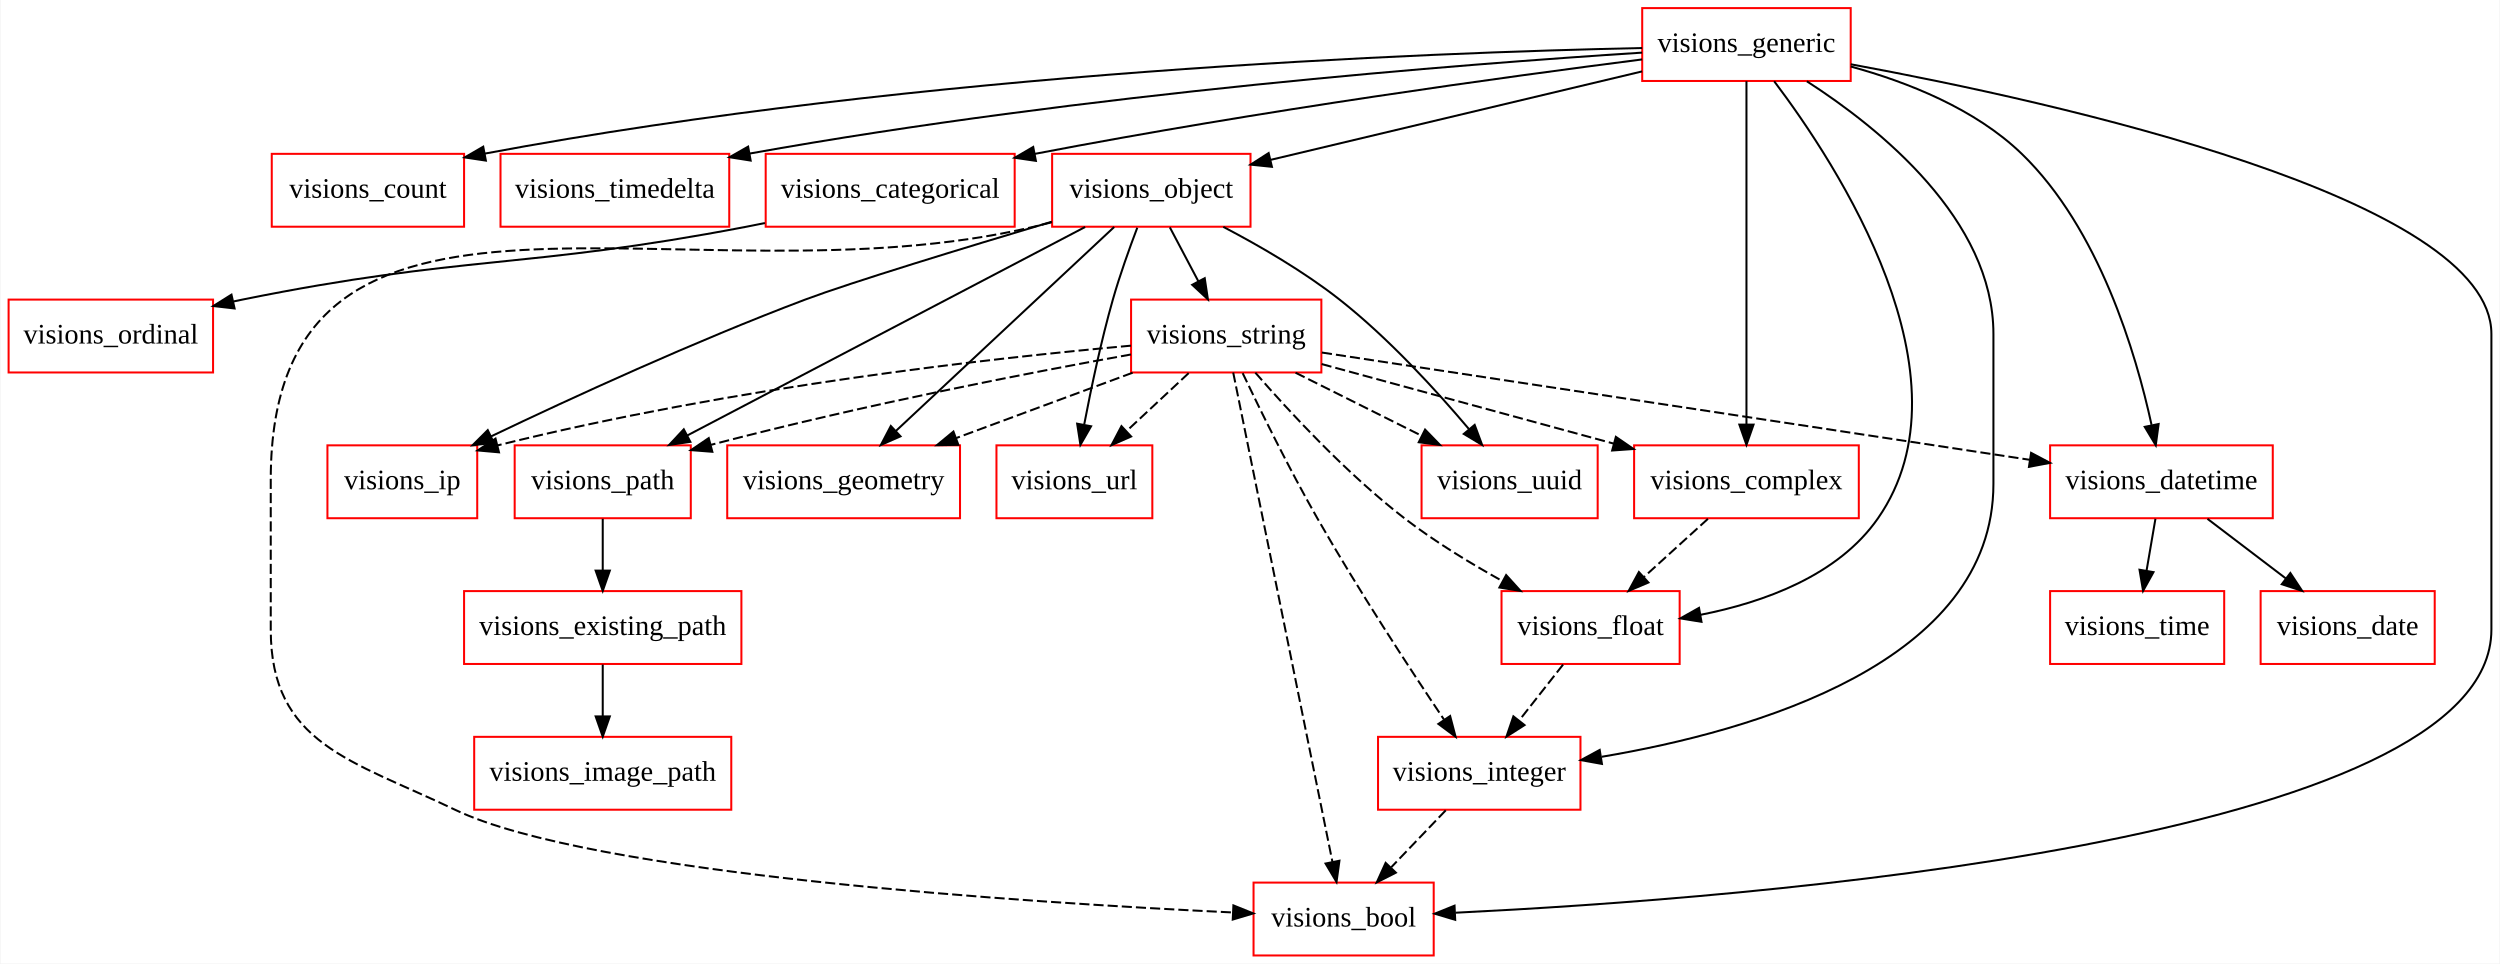
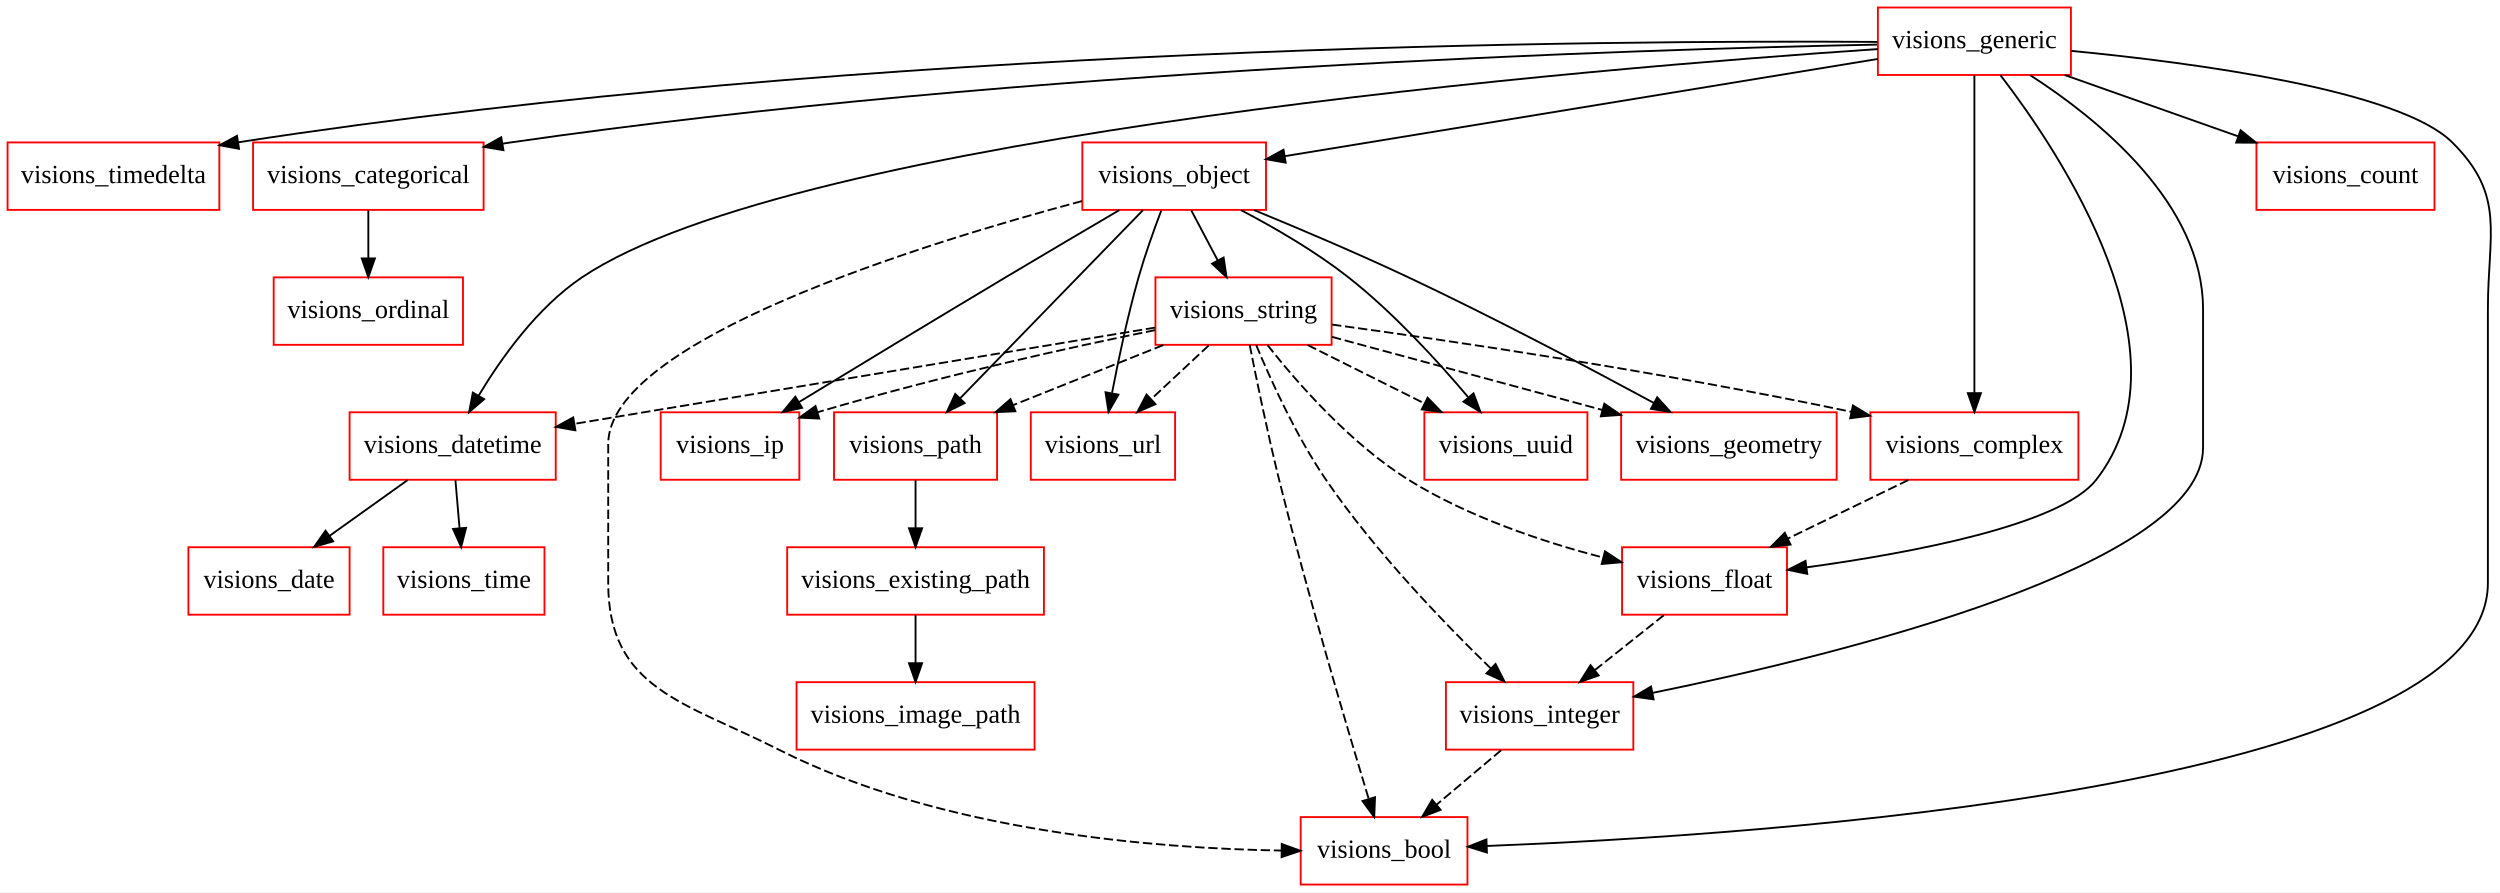
- <svg xmlns="http://www.w3.org/2000/svg" width="1235pt" height="476pt" viewBox="0.00 0.00 1234.50 476.00">
+ <svg xmlns="http://www.w3.org/2000/svg" width="1334pt" height="476pt" viewBox="0.00 0.00 1333.92 476.00">
  <g id="graph0" class="graph" transform="scale(1 1) rotate(0) translate(4 472)">
-     <polygon fill="white" stroke="none" points="-4,4 -4,-472 1230.5,-472 1230.5,4 -4,4" />
+     <polygon fill="white" stroke="none" points="-4,4 -4,-472 1329.92,-472 1329.92,4 -4,4" />
    <g id="node1" class="node">
-       <polygon fill="none" stroke="red" points="225,-396 130,-396 130,-360 225,-360 225,-396" />
-       <text text-anchor="middle" x="177.5" y="-374.3" font-family="Times New Roman,serif" font-size="14.00">visions_count</text>
+       <polygon fill="none" stroke="red" points="843,-252 756,-252 756,-216 843,-216 843,-252" />
+       <text text-anchor="middle" x="799.5" y="-230.3" font-family="Times New Roman,serif" font-size="14.00">visions_uuid</text>
    </g>
    <g id="node2" class="node">
-       <polygon fill="none" stroke="red" points="785,-252 698,-252 698,-216 785,-216 785,-252" />
-       <text text-anchor="middle" x="741.5" y="-230.3" font-family="Times New Roman,serif" font-size="14.00">visions_uuid</text>
+       <polygon fill="none" stroke="red" points="976,-252 861,-252 861,-216 976,-216 976,-252" />
+       <text text-anchor="middle" x="918.5" y="-230.3" font-family="Times New Roman,serif" font-size="14.00">visions_geometry</text>
    </g>
    <g id="node3" class="node">
-       <polygon fill="none" stroke="red" points="337,-252 250,-252 250,-216 337,-216 337,-252" />
-       <text text-anchor="middle" x="293.5" y="-230.3" font-family="Times New Roman,serif" font-size="14.00">visions_path</text>
+       <polygon fill="none" stroke="red" points="1101,-468 998,-468 998,-432 1101,-432 1101,-468" />
+       <text text-anchor="middle" x="1049.5" y="-446.3" font-family="Times New Roman,serif" font-size="14.00">visions_generic</text>
+     </g>
+     <g id="node4" class="node">
+       <polygon fill="none" stroke="red" points="113,-396 0,-396 0,-360 113,-360 113,-396" />
+       <text text-anchor="middle" x="56.5" y="-374.3" font-family="Times New Roman,serif" font-size="14.00">visions_timedelta</text>
+     </g>
+     <g id="edge1" class="edge">
+       <path fill="none" stroke="black" d="M997.812,-449.631C857.891,-450.577 460.132,-448.214 123.035,-396.063" />
+       <polygon fill="black" stroke="black" points="123.501,-392.593 113.08,-394.505 122.419,-399.509 123.501,-392.593" />
+     </g>
+     <g id="node5" class="node">
+       <polygon fill="none" stroke="red" points="292.5,-252 182.5,-252 182.5,-216 292.5,-216 292.5,-252" />
+       <text text-anchor="middle" x="237.5" y="-230.3" font-family="Times New Roman,serif" font-size="14.00">visions_datetime</text>
+     </g>
+     <g id="edge2" class="edge">
+       <path fill="none" stroke="black" d="M997.994,-445.817C848.967,-435.771 420.698,-400.748 306.5,-324 282.578,-307.923 263.326,-280.848 251.298,-260.773" />
+       <polygon fill="black" stroke="black" points="254.324,-259.014 246.289,-252.107 248.263,-262.516 254.324,-259.014" />
+     </g>
+     <g id="node6" class="node">
+       <polygon fill="none" stroke="red" points="949.5,-180 861.5,-180 861.5,-144 949.5,-144 949.5,-180" />
+       <text text-anchor="middle" x="905.5" y="-158.3" font-family="Times New Roman,serif" font-size="14.00">visions_float</text>
+     </g>
+     <g id="edge3" class="edge">
+       <path fill="none" stroke="black" d="M1063.44,-431.826C1095.3,-390.37 1166.85,-283.284 1114.5,-216 1095.67,-191.803 1015.37,-176.872 959.971,-169.256" />
+       <polygon fill="black" stroke="black" points="960.312,-165.77 949.937,-167.918 959.387,-172.709 960.312,-165.77" />
+     </g>
+     <g id="node8" class="node">
+       <polygon fill="none" stroke="red" points="254,-396 131,-396 131,-360 254,-360 254,-396" />
+       <text text-anchor="middle" x="192.5" y="-374.3" font-family="Times New Roman,serif" font-size="14.00">visions_categorical</text>
+     </g>
+     <g id="edge4" class="edge">
+       <path fill="none" stroke="black" d="M997.579,-448.204C871.828,-445.684 541.193,-435.516 268.5,-396 267.036,-395.788 265.559,-395.563 264.072,-395.327" />
+       <polygon fill="black" stroke="black" points="264.605,-391.867 254.156,-393.616 263.416,-398.765 264.605,-391.867" />
+     </g>
+     <g id="node10" class="node">
+       <polygon fill="none" stroke="red" points="867.5,-108 767.5,-108 767.5,-72 867.5,-72 867.5,-108" />
+       <text text-anchor="middle" x="817.5" y="-86.3" font-family="Times New Roman,serif" font-size="14.00">visions_integer</text>
+     </g>
+     <g id="edge5" class="edge">
+       <path fill="none" stroke="black" d="M1079.34,-431.832C1115.46,-408.57 1171.5,-363.391 1171.5,-307 1171.5,-307 1171.5,-307 1171.5,-233 1171.5,-170.501 979.024,-122.964 877.925,-102.306" />
+       <polygon fill="black" stroke="black" points="878.338,-98.819 867.844,-100.273 876.954,-105.681 878.338,-98.819" />
+     </g>
+     <g id="node11" class="node">
+       <polygon fill="none" stroke="red" points="779,-36 690,-36 690,-0 779,-0 779,-36" />
+       <text text-anchor="middle" x="734.5" y="-14.3" font-family="Times New Roman,serif" font-size="14.00">visions_bool</text>
+     </g>
+     <g id="edge6" class="edge">
+       <path fill="none" stroke="black" d="M1101.22,-444.847C1167.28,-438.464 1276.41,-423.941 1304.5,-396 1333.18,-367.477 1323.5,-347.447 1323.5,-307 1323.5,-307 1323.5,-307 1323.5,-161 1323.5,-51.73 935.551,-26.293 789.354,-20.586" />
+       <polygon fill="black" stroke="black" points="789.378,-17.085 779.254,-20.209 789.116,-24.08 789.378,-17.085" />
+     </g>
+     <g id="node12" class="node">
+       <polygon fill="none" stroke="red" points="671.5,-396 573.5,-396 573.5,-360 671.5,-360 671.5,-396" />
+       <text text-anchor="middle" x="622.5" y="-374.3" font-family="Times New Roman,serif" font-size="14.00">visions_object</text>
+     </g>
+     <g id="edge7" class="edge">
+       <path fill="none" stroke="black" d="M997.994,-440.556C918.276,-427.488 765.461,-402.436 681.446,-388.663" />
+       <polygon fill="black" stroke="black" points="681.985,-385.205 671.551,-387.041 680.853,-392.113 681.985,-385.205" />
+     </g>
+     <g id="node16" class="node">
+       <polygon fill="none" stroke="red" points="1295,-396 1200,-396 1200,-360 1295,-360 1295,-396" />
+       <text text-anchor="middle" x="1247.5" y="-374.3" font-family="Times New Roman,serif" font-size="14.00">visions_count</text>
+     </g>
+     <g id="edge8" class="edge">
+       <path fill="none" stroke="black" d="M1097.68,-431.966C1125.55,-422.112 1160.8,-409.653 1190.1,-399.294" />
+       <polygon fill="black" stroke="black" points="1191.53,-402.501 1199.79,-395.868 1189.19,-395.902 1191.53,-402.501" />
+     </g>
+     <g id="node17" class="node">
+       <polygon fill="none" stroke="red" points="1105,-252 994,-252 994,-216 1105,-216 1105,-252" />
+       <text text-anchor="middle" x="1049.5" y="-230.3" font-family="Times New Roman,serif" font-size="14.00">visions_complex</text>
+     </g>
+     <g id="edge9" class="edge">
+       <path fill="none" stroke="black" d="M1049.5,-431.849C1049.5,-394.832 1049.5,-307.181 1049.5,-262.386" />
+       <polygon fill="black" stroke="black" points="1053,-262.232 1049.5,-252.232 1046,-262.232 1053,-262.232" />
+     </g>
+     <g id="node7" class="node">
+       <polygon fill="none" stroke="red" points="286.5,-180 200.5,-180 200.5,-144 286.5,-144 286.5,-180" />
+       <text text-anchor="middle" x="243.5" y="-158.3" font-family="Times New Roman,serif" font-size="14.00">visions_time</text>
+     </g>
+     <g id="edge10" class="edge">
+       <path fill="none" stroke="black" d="M238.983,-215.697C239.644,-207.983 240.439,-198.712 241.176,-190.112" />
+       <polygon fill="black" stroke="black" points="244.667,-190.367 242.034,-180.104 237.693,-189.769 244.667,-190.367" />
+     </g>
+     <g id="node18" class="node">
+       <polygon fill="none" stroke="red" points="182.5,-180 96.5,-180 96.5,-144 182.5,-144 182.5,-180" />
+       <text text-anchor="middle" x="139.5" y="-158.3" font-family="Times New Roman,serif" font-size="14.00">visions_date</text>
+     </g>
+     <g id="edge11" class="edge">
+       <path fill="none" stroke="black" d="M213.527,-215.876C200.95,-206.893 185.368,-195.763 171.748,-186.034" />
+       <polygon fill="black" stroke="black" points="173.737,-183.154 163.566,-180.19 169.669,-188.85 173.737,-183.154" />
+     </g>
+     <g id="edge12" class="edge">
+       <path fill="none" stroke="black" stroke-dasharray="5,2" d="M883.747,-143.697C872.664,-134.881 859.026,-124.032 847.01,-114.474" />
+       <polygon fill="black" stroke="black" points="849.007,-111.59 839.003,-108.104 844.65,-117.069 849.007,-111.59" />
+     </g>
+     <g id="node21" class="node">
+       <polygon fill="none" stroke="red" points="243,-324 142,-324 142,-288 243,-288 243,-324" />
+       <text text-anchor="middle" x="192.5" y="-302.3" font-family="Times New Roman,serif" font-size="14.00">visions_ordinal</text>
+     </g>
+     <g id="edge13" class="edge">
+       <path fill="none" stroke="black" d="M192.5,-359.697C192.5,-351.983 192.5,-342.712 192.5,-334.112" />
+       <polygon fill="black" stroke="black" points="196,-334.104 192.5,-324.104 189,-334.104 196,-334.104" />
+     </g>
+     <g id="node9" class="node">
+       <polygon fill="none" stroke="red" points="528,-252 441,-252 441,-216 528,-216 528,-252" />
+       <text text-anchor="middle" x="484.5" y="-230.3" font-family="Times New Roman,serif" font-size="14.00">visions_path</text>
+     </g>
+     <g id="node20" class="node">
+       <polygon fill="none" stroke="red" points="553,-180 416,-180 416,-144 553,-144 553,-180" />
+       <text text-anchor="middle" x="484.5" y="-158.3" font-family="Times New Roman,serif" font-size="14.00">visions_existing_path</text>
+     </g>
+     <g id="edge14" class="edge">
+       <path fill="none" stroke="black" d="M484.5,-215.697C484.5,-207.983 484.5,-198.712 484.5,-190.112" />
+       <polygon fill="black" stroke="black" points="488,-190.104 484.5,-180.104 481,-190.104 488,-190.104" />
+     </g>
+     <g id="edge15" class="edge">
+       <path fill="none" stroke="black" stroke-dasharray="5,2" d="M796.983,-71.697C786.631,-62.965 773.914,-52.24 762.661,-42.75" />
+       <polygon fill="black" stroke="black" points="764.682,-39.876 754.781,-36.104 760.169,-45.227 764.682,-39.876" />
+     </g>
+     <g id="edge16" class="edge">
+       <path fill="none" stroke="black" d="M658.062,-359.921C676.078,-350.496 697.821,-337.896 715.5,-324 739.655,-305.015 763.323,-279.081 779.347,-260.106" />
+       <polygon fill="black" stroke="black" points="782.232,-262.111 785.935,-252.184 776.85,-257.635 782.232,-262.111" />
+     </g>
+     <g id="edge17" class="edge">
+       <path fill="none" stroke="black" d="M665.105,-359.912C689.446,-349.907 720.421,-336.763 747.5,-324 793.076,-302.518 844.185,-275.523 878.558,-256.929" />
+       <polygon fill="black" stroke="black" points="880.235,-260 887.356,-252.155 876.897,-253.848 880.235,-260" />
+     </g>
+     <g id="edge18" class="edge">
+       <path fill="none" stroke="black" d="M605.854,-359.871C581.506,-334.817 536.058,-288.052 508.219,-259.406" />
+       <polygon fill="black" stroke="black" points="510.684,-256.921 501.205,-252.189 505.664,-261.8 510.684,-256.921" />
+     </g>
+     <g id="edge19" class="edge">
+       <path fill="none" stroke="black" stroke-dasharray="5,2" d="M573.306,-364.707C487.731,-341.871 320.5,-290.185 320.5,-235 320.5,-235 320.5,-235 320.5,-161 320.5,-104.428 361.023,-97.543 411.5,-72 498.012,-28.222 612.686,-19.256 679.552,-18.145" />
+       <polygon fill="black" stroke="black" points="679.901,-21.642 689.861,-18.03 679.823,-14.642 679.901,-21.642" />
+     </g>
+     <g id="node14" class="node">
+       <polygon fill="none" stroke="red" points="706.5,-324 612.5,-324 612.5,-288 706.5,-288 706.5,-324" />
+       <text text-anchor="middle" x="659.5" y="-302.3" font-family="Times New Roman,serif" font-size="14.00">visions_string</text>
+     </g>
+     <g id="edge20" class="edge">
+       <path fill="none" stroke="black" d="M631.646,-359.697C635.903,-351.644 641.056,-341.894 645.766,-332.982" />
+       <polygon fill="black" stroke="black" points="648.88,-334.581 650.459,-324.104 642.692,-331.31 648.88,-334.581" />
    </g>
    <g id="node15" class="node">
-       <polygon fill="none" stroke="red" points="362,-180 225,-180 225,-144 362,-144 362,-180" />
-       <text text-anchor="middle" x="293.5" y="-158.3" font-family="Times New Roman,serif" font-size="14.00">visions_existing_path</text>
-     </g>
-     <g id="edge1" class="edge">
-       <path fill="none" stroke="black" d="M293.5,-215.697C293.5,-207.983 293.5,-198.712 293.5,-190.112" />
-       <polygon fill="black" stroke="black" points="297,-190.104 293.5,-180.104 290,-190.104 297,-190.104" />
-     </g>
-     <g id="node4" class="node">
-       <polygon fill="none" stroke="red" points="356,-396 243,-396 243,-360 356,-360 356,-396" />
-       <text text-anchor="middle" x="299.5" y="-374.3" font-family="Times New Roman,serif" font-size="14.00">visions_timedelta</text>
-     </g>
-     <g id="node5" class="node">
-       <polygon fill="none" stroke="red" points="497,-396 374,-396 374,-360 497,-360 497,-396" />
-       <text text-anchor="middle" x="435.5" y="-374.3" font-family="Times New Roman,serif" font-size="14.00">visions_categorical</text>
+       <polygon fill="none" stroke="red" points="422.5,-252 348.5,-252 348.5,-216 422.5,-216 422.5,-252" />
+       <text text-anchor="middle" x="385.5" y="-230.3" font-family="Times New Roman,serif" font-size="14.00">visions_ip</text>
+     </g>
+     <g id="edge21" class="edge">
+       <path fill="none" stroke="black" d="M593.263,-359.904C575.632,-349.564 552.739,-336.086 532.5,-324 494.895,-301.544 452.075,-275.574 422.39,-257.505" />
+       <polygon fill="black" stroke="black" points="423.981,-254.376 413.619,-252.164 420.34,-260.355 423.981,-254.376" />
    </g>
    <g id="node19" class="node">
-       <polygon fill="none" stroke="red" points="101,-324 0,-324 0,-288 101,-288 101,-324" />
-       <text text-anchor="middle" x="50.5" y="-302.3" font-family="Times New Roman,serif" font-size="14.00">visions_ordinal</text>
-     </g>
-     <g id="edge2" class="edge">
-       <path fill="none" stroke="black" d="M373.616,-361.831C370.539,-361.187 367.488,-360.572 364.5,-360 254.68,-338.959 225.095,-346.181 115.5,-324 114.035,-323.704 112.554,-323.394 111.062,-323.074" />
-       <polygon fill="black" stroke="black" points="111.64,-319.616 101.114,-320.824 110.096,-326.444 111.64,-319.616" />
-     </g>
-     <g id="node6" class="node">
-       <polygon fill="none" stroke="red" points="231.5,-252 157.5,-252 157.5,-216 231.5,-216 231.5,-252" />
-       <text text-anchor="middle" x="194.5" y="-230.3" font-family="Times New Roman,serif" font-size="14.00">visions_ip</text>
-     </g>
-     <g id="node7" class="node">
-       <polygon fill="none" stroke="red" points="825.5,-180 737.5,-180 737.5,-144 825.5,-144 825.5,-180" />
-       <text text-anchor="middle" x="781.5" y="-158.3" font-family="Times New Roman,serif" font-size="14.00">visions_float</text>
-     </g>
-     <g id="node12" class="node">
-       <polygon fill="none" stroke="red" points="776.5,-108 676.5,-108 676.5,-72 776.5,-72 776.5,-108" />
-       <text text-anchor="middle" x="726.5" y="-86.3" font-family="Times New Roman,serif" font-size="14.00">visions_integer</text>
-     </g>
-     <g id="edge3" class="edge">
-       <path fill="none" stroke="black" stroke-dasharray="5,2" d="M767.904,-143.697C761.377,-135.389 753.432,-125.277 746.253,-116.141" />
-       <polygon fill="black" stroke="black" points="748.869,-113.805 739.939,-108.104 743.365,-118.13 748.869,-113.805" />
-     </g>
-     <g id="node8" class="node">
-       <polygon fill="none" stroke="red" points="704,-36 615,-36 615,-0 704,-0 704,-36" />
-       <text text-anchor="middle" x="659.5" y="-14.3" font-family="Times New Roman,serif" font-size="14.00">visions_bool</text>
-     </g>
-     <g id="node9" class="node">
-       <polygon fill="none" stroke="red" points="910,-468 807,-468 807,-432 910,-432 910,-468" />
-       <text text-anchor="middle" x="858.5" y="-446.3" font-family="Times New Roman,serif" font-size="14.00">visions_generic</text>
-     </g>
-     <g id="edge4" class="edge">
-       <path fill="none" stroke="black" d="M806.963,-448.279C701.047,-446.014 451.353,-436.632 235.236,-396.121" />
-       <polygon fill="black" stroke="black" points="235.773,-392.661 225.295,-394.231 234.465,-399.537 235.773,-392.661" />
-     </g>
-     <g id="edge5" class="edge">
-       <path fill="none" stroke="black" d="M806.934,-446.005C718.436,-440.313 531.897,-425.901 365.998,-396.133" />
-       <polygon fill="black" stroke="black" points="366.574,-392.681 356.109,-394.336 365.322,-399.568 366.574,-392.681" />
-     </g>
-     <g id="edge6" class="edge">
-       <path fill="none" stroke="black" d="M806.964,-442.645C740.116,-434.091 619.721,-417.628 506.852,-395.973" />
-       <polygon fill="black" stroke="black" points="507.486,-392.531 497.003,-394.067 506.156,-399.404 507.486,-392.531" />
-     </g>
-     <g id="edge7" class="edge">
-       <path fill="none" stroke="black" d="M872.184,-431.878C903.098,-390.989 971.993,-285.861 923.5,-216 903.8,-187.619 866.957,-174.409 835.737,-168.273" />
-       <polygon fill="black" stroke="black" points="836.284,-164.816 825.827,-166.519 835.064,-171.709 836.284,-164.816" />
-     </g>
-     <g id="edge8" class="edge">
-       <path fill="none" stroke="black" d="M910.056,-440.244C1011.34,-421.575 1226.5,-374.025 1226.5,-307 1226.5,-307 1226.5,-307 1226.5,-161 1226.5,-56.184 857.284,-28.064 714.732,-21.114" />
-       <polygon fill="black" stroke="black" points="714.619,-17.605 704.465,-20.631 714.29,-24.597 714.619,-17.605" />
-     </g>
-     <g id="node10" class="node">
-       <polygon fill="none" stroke="red" points="613.5,-396 515.5,-396 515.5,-360 613.5,-360 613.5,-396" />
-       <text text-anchor="middle" x="564.5" y="-374.3" font-family="Times New Roman,serif" font-size="14.00">visions_object</text>
-     </g>
-     <g id="edge9" class="edge">
-       <path fill="none" stroke="black" d="M806.953,-436.727C755.743,-424.534 677.305,-405.858 623.601,-393.072" />
-       <polygon fill="black" stroke="black" points="624.079,-389.588 613.54,-390.676 622.458,-396.397 624.079,-389.588" />
-     </g>
-     <g id="edge10" class="edge">
-       <path fill="none" stroke="black" d="M888.345,-431.832C924.462,-408.57 980.5,-363.391 980.5,-307 980.5,-307 980.5,-307 980.5,-233 980.5,-144.701 862.105,-110.781 786.979,-98.147" />
-       <polygon fill="black" stroke="black" points="787.109,-94.623 776.682,-96.501 786.005,-101.535 787.109,-94.623" />
-     </g>
-     <g id="node17" class="node">
-       <polygon fill="none" stroke="red" points="1118.5,-252 1008.5,-252 1008.5,-216 1118.5,-216 1118.5,-252" />
-       <text text-anchor="middle" x="1063.5" y="-230.3" font-family="Times New Roman,serif" font-size="14.00">visions_datetime</text>
-     </g>
-     <g id="edge11" class="edge">
-       <path fill="none" stroke="black" d="M910.007,-439.143C937.981,-431.489 971.459,-418.287 994.5,-396 1032.73,-359.021 1050.93,-297.417 1058.62,-262.099" />
-       <polygon fill="black" stroke="black" points="1062.11,-262.538 1060.69,-252.039 1055.25,-261.133 1062.11,-262.538" />
-     </g>
-     <g id="node20" class="node">
-       <polygon fill="none" stroke="red" points="914,-252 803,-252 803,-216 914,-216 914,-252" />
-       <text text-anchor="middle" x="858.5" y="-230.3" font-family="Times New Roman,serif" font-size="14.00">visions_complex</text>
-     </g>
-     <g id="edge12" class="edge">
-       <path fill="none" stroke="black" d="M858.5,-431.849C858.5,-394.832 858.5,-307.181 858.5,-262.386" />
-       <polygon fill="black" stroke="black" points="862,-262.232 858.5,-252.232 855,-262.232 862,-262.232" />
-     </g>
-     <g id="edge13" class="edge">
-       <path fill="none" stroke="black" d="M600.062,-359.921C618.078,-350.496 639.821,-337.896 657.5,-324 681.655,-305.015 705.323,-279.081 721.347,-260.106" />
-       <polygon fill="black" stroke="black" points="724.232,-262.111 727.935,-252.184 718.85,-257.635 724.232,-262.111" />
-     </g>
-     <g id="edge14" class="edge">
-       <path fill="none" stroke="black" d="M531.811,-359.871C482.572,-334.071 389.393,-285.247 335.287,-256.896" />
-       <polygon fill="black" stroke="black" points="336.787,-253.73 326.305,-252.189 333.538,-259.931 336.787,-253.73" />
-     </g>
-     <g id="edge15" class="edge">
-       <path fill="none" stroke="black" d="M515.358,-362.484C473.226,-349.908 415.893,-332.443 393.5,-324 339.077,-303.481 278.281,-275.524 238.377,-256.454" />
-       <polygon fill="black" stroke="black" points="239.726,-253.22 229.196,-252.048 236.697,-259.53 239.726,-253.22" />
-     </g>
-     <g id="edge16" class="edge">
-       <path fill="none" stroke="black" stroke-dasharray="5,2" d="M515.234,-362.173C512.287,-361.407 509.359,-360.676 506.5,-360 334.706,-319.405 129.5,-411.526 129.5,-235 129.5,-235 129.5,-235 129.5,-161 129.5,-104.428 169.492,-96.465 220.5,-72 287.253,-39.983 502.616,-26.126 604.764,-21.238" />
-       <polygon fill="black" stroke="black" points="605.052,-24.729 614.878,-20.766 604.725,-17.736 605.052,-24.729" />
-     </g>
-     <g id="node11" class="node">
-       <polygon fill="none" stroke="red" points="648.5,-324 554.5,-324 554.5,-288 648.5,-288 648.5,-324" />
-       <text text-anchor="middle" x="601.5" y="-302.3" font-family="Times New Roman,serif" font-size="14.00">visions_string</text>
-     </g>
-     <g id="edge17" class="edge">
-       <path fill="none" stroke="black" d="M573.646,-359.697C577.903,-351.644 583.056,-341.894 587.766,-332.982" />
-       <polygon fill="black" stroke="black" points="590.88,-334.581 592.459,-324.104 584.692,-331.31 590.88,-334.581" />
+       <polygon fill="none" stroke="red" points="623,-252 546,-252 546,-216 623,-216 623,-252" />
+       <text text-anchor="middle" x="584.5" y="-230.3" font-family="Times New Roman,serif" font-size="14.00">visions_url</text>
+     </g>
+     <g id="edge22" class="edge">
+       <path fill="none" stroke="black" d="M615.569,-359.525C611.675,-349.284 606.925,-336.034 603.5,-324 597.698,-303.613 592.759,-280.152 589.372,-262.438" />
+       <polygon fill="black" stroke="black" points="592.743,-261.419 587.47,-252.229 585.861,-262.701 592.743,-261.419" />
    </g>
    <g id="node13" class="node">
-       <polygon fill="none" stroke="red" points="470,-252 355,-252 355,-216 470,-216 470,-252" />
-       <text text-anchor="middle" x="412.5" y="-230.3" font-family="Times New Roman,serif" font-size="14.00">visions_geometry</text>
-     </g>
-     <g id="edge18" class="edge">
-       <path fill="none" stroke="black" d="M546.165,-359.871C519.233,-334.711 468.862,-287.654 438.235,-259.042" />
-       <polygon fill="black" stroke="black" points="440.596,-256.458 430.9,-252.189 435.818,-261.573 440.596,-256.458" />
-     </g>
-     <g id="node14" class="node">
-       <polygon fill="none" stroke="red" points="565,-252 488,-252 488,-216 565,-216 565,-252" />
-       <text text-anchor="middle" x="526.5" y="-230.3" font-family="Times New Roman,serif" font-size="14.00">visions_url</text>
-     </g>
-     <g id="edge19" class="edge">
-       <path fill="none" stroke="black" d="M557.569,-359.525C553.675,-349.284 548.925,-336.034 545.5,-324 539.698,-303.613 534.759,-280.152 531.372,-262.438" />
-       <polygon fill="black" stroke="black" points="534.743,-261.419 529.47,-252.229 527.861,-262.701 534.743,-261.419" />
-     </g>
-     <g id="edge20" class="edge">
-       <path fill="none" stroke="black" stroke-dasharray="5,2" d="M635.748,-287.876C654.561,-278.469 678.085,-266.708 698.166,-256.667" />
-       <polygon fill="black" stroke="black" points="699.741,-259.792 707.12,-252.19 696.611,-253.531 699.741,-259.792" />
-     </g>
-     <g id="edge21" class="edge">
-       <path fill="none" stroke="black" stroke-dasharray="5,2" d="M554.418,-296.885C504.899,-287.988 424.578,-272.532 347.021,-252.268" />
-       <polygon fill="black" stroke="black" points="347.649,-248.814 337.087,-249.641 345.86,-255.581 347.649,-248.814" />
-     </g>
-     <g id="edge22" class="edge">
-       <path fill="none" stroke="black" stroke-dasharray="5,2" d="M554.442,-301.241C486.842,-295.156 358.403,-281.036 241.528,-251.973" />
-       <polygon fill="black" stroke="black" points="242.253,-248.546 231.7,-249.486 240.536,-255.332 242.253,-248.546" />
+       <polygon fill="none" stroke="red" points="548,-108 421,-108 421,-72 548,-72 548,-108" />
+       <text text-anchor="middle" x="484.5" y="-86.3" font-family="Times New Roman,serif" font-size="14.00">visions_image_path</text>
    </g>
    <g id="edge23" class="edge">
-       <path fill="none" stroke="black" stroke-dasharray="5,2" d="M615.89,-287.901C632.414,-268.909 660.935,-238.025 689.5,-216 704.387,-204.521 722.014,-193.777 737.834,-185.003" />
-       <polygon fill="black" stroke="black" points="739.79,-187.924 746.906,-180.075 736.448,-181.773 739.79,-187.924" />
+       <path fill="none" stroke="black" stroke-dasharray="5,2" d="M693.748,-287.876C712.561,-278.469 736.085,-266.708 756.166,-256.667" />
+       <polygon fill="black" stroke="black" points="757.741,-259.792 765.12,-252.19 754.611,-253.531 757.741,-259.792" />
    </g>
    <g id="edge24" class="edge">
-       <path fill="none" stroke="black" stroke-dasharray="5,2" d="M604.954,-287.966C614.643,-240.192 642.136,-104.623 653.971,-46.266" />
-       <polygon fill="black" stroke="black" points="657.433,-46.803 655.99,-36.306 650.573,-45.411 657.433,-46.803" />
+       <path fill="none" stroke="black" stroke-dasharray="5,2" d="M706.703,-292.242C747.076,-281.331 805.669,-265.495 850.997,-253.244" />
+       <polygon fill="black" stroke="black" points="852.008,-256.596 860.749,-250.608 850.182,-249.839 852.008,-256.596" />
    </g>
    <g id="edge25" class="edge">
-       <path fill="none" stroke="black" stroke-dasharray="5,2" d="M609.621,-287.666C618.268,-269.529 632.594,-240.359 646.5,-216 666.637,-180.726 692.309,-141.496 709.063,-116.557" />
-       <polygon fill="black" stroke="black" points="712.112,-118.296 714.806,-108.05 706.31,-114.38 712.112,-118.296" />
+       <path fill="none" stroke="black" stroke-dasharray="5,2" d="M612.326,-297.202C549.904,-286.88 436.436,-268.106 339.5,-252 327.601,-250.023 314.922,-247.913 302.692,-245.876" />
+       <polygon fill="black" stroke="black" points="302.991,-242.377 292.552,-244.186 301.84,-249.282 302.991,-242.377" />
    </g>
    <g id="edge26" class="edge">
-       <path fill="none" stroke="black" stroke-dasharray="5,2" d="M555.265,-287.876C528.969,-278.137 495.856,-265.872 468.142,-255.608" />
-       <polygon fill="black" stroke="black" points="469.178,-252.259 458.584,-252.068 466.746,-258.824 469.178,-252.259" />
+       <path fill="none" stroke="black" stroke-dasharray="5,2" d="M672.284,-287.88C687.967,-267.989 716.335,-235.424 747.5,-216 779.294,-196.184 819.348,-182.855 851.171,-174.52" />
+       <polygon fill="black" stroke="black" points="852.355,-177.83 861.193,-171.987 850.64,-171.044 852.355,-177.83" />
    </g>
    <g id="edge27" class="edge">
-       <path fill="none" stroke="black" stroke-dasharray="5,2" d="M582.961,-287.697C573.697,-279.05 562.338,-268.449 552.243,-259.027" />
-       <polygon fill="black" stroke="black" points="554.525,-256.369 544.826,-252.104 549.749,-261.486 554.525,-256.369" />
+       <path fill="none" stroke="black" stroke-dasharray="5,2" d="M616.69,-287.876C592.554,-278.222 562.216,-266.087 536.694,-255.878" />
+       <polygon fill="black" stroke="black" points="537.755,-252.533 527.171,-252.068 535.156,-259.032 537.755,-252.533" />
    </g>
    <g id="edge28" class="edge">
-       <path fill="none" stroke="black" stroke-dasharray="5,2" d="M648.771,-297.838C731.869,-285.247 904.236,-259.131 998.484,-244.851" />
-       <polygon fill="black" stroke="black" points="999.105,-248.297 1008.47,-243.338 998.056,-241.376 999.105,-248.297" />
+       <path fill="none" stroke="black" stroke-dasharray="5,2" d="M666.286,-287.822C673.982,-269.303 687.556,-239.342 703.5,-216 729.623,-177.756 766.818,-139.199 791.533,-115.225" />
+       <polygon fill="black" stroke="black" points="793.988,-117.721 798.776,-108.27 789.139,-112.671 793.988,-117.721" />
    </g>
    <g id="edge29" class="edge">
-       <path fill="none" stroke="black" stroke-dasharray="5,2" d="M648.638,-292.161C689.139,-281.129 747.959,-265.109 793.029,-252.833" />
-       <polygon fill="black" stroke="black" points="793.986,-256.199 802.715,-250.194 792.147,-249.445 793.986,-256.199" />
+       <path fill="none" stroke="black" stroke-dasharray="5,2" d="M662.806,-287.86C666.357,-269.882 672.325,-240.839 678.5,-216 693.75,-154.653 714.827,-83.502 726.283,-45.751" />
+       <polygon fill="black" stroke="black" points="729.679,-46.611 729.246,-36.025 722.983,-44.571 729.679,-46.611" />
    </g>
    <g id="edge30" class="edge">
-       <path fill="none" stroke="black" stroke-dasharray="5,2" d="M709.938,-71.697C701.825,-63.22 691.912,-52.864 683.029,-43.583" />
-       <polygon fill="black" stroke="black" points="685.314,-40.908 675.871,-36.104 680.257,-45.749 685.314,-40.908" />
-     </g>
-     <g id="node16" class="node">
-       <polygon fill="none" stroke="red" points="357,-108 230,-108 230,-72 357,-72 357,-108" />
-       <text text-anchor="middle" x="293.5" y="-86.3" font-family="Times New Roman,serif" font-size="14.00">visions_image_path</text>
+       <path fill="none" stroke="black" stroke-dasharray="5,2" d="M612.325,-295.84C568.075,-286.845 499.958,-271.97 432.471,-252.104" />
+       <polygon fill="black" stroke="black" points="433.105,-248.64 422.522,-249.136 431.105,-255.348 433.105,-248.64" />
    </g>
    <g id="edge31" class="edge">
-       <path fill="none" stroke="black" d="M293.5,-143.697C293.5,-135.983 293.5,-126.712 293.5,-118.112" />
-       <polygon fill="black" stroke="black" points="297,-118.104 293.5,-108.104 290,-118.104 297,-118.104" />
-     </g>
-     <g id="node18" class="node">
-       <polygon fill="none" stroke="red" points="1198.5,-180 1112.5,-180 1112.5,-144 1198.5,-144 1198.5,-180" />
-       <text text-anchor="middle" x="1155.5" y="-158.3" font-family="Times New Roman,serif" font-size="14.00">visions_date</text>
+       <path fill="none" stroke="black" stroke-dasharray="5,2" d="M706.739,-298.808C768.406,-290.398 879.846,-274.078 983.705,-252.286" />
+       <polygon fill="black" stroke="black" points="984.674,-255.658 993.73,-250.16 983.222,-248.811 984.674,-255.658" />
    </g>
    <g id="edge32" class="edge">
-       <path fill="none" stroke="black" d="M1086.24,-215.697C1097.94,-206.796 1112.36,-195.823 1125.01,-186.199" />
-       <polygon fill="black" stroke="black" points="1127.18,-188.945 1133.02,-180.104 1122.94,-183.374 1127.18,-188.945" />
-     </g>
-     <g id="node21" class="node">
-       <polygon fill="none" stroke="red" points="1094.5,-180 1008.5,-180 1008.5,-144 1094.5,-144 1094.5,-180" />
-       <text text-anchor="middle" x="1051.5" y="-158.3" font-family="Times New Roman,serif" font-size="14.00">visions_time</text>
+       <path fill="none" stroke="black" stroke-dasharray="5,2" d="M640.961,-287.697C631.697,-279.05 620.338,-268.449 610.243,-259.027" />
+       <polygon fill="black" stroke="black" points="612.525,-256.369 602.826,-252.104 607.749,-261.486 612.525,-256.369" />
    </g>
    <g id="edge33" class="edge">
-       <path fill="none" stroke="black" d="M1060.53,-215.697C1059.21,-207.983 1057.62,-198.712 1056.15,-190.112" />
-       <polygon fill="black" stroke="black" points="1059.57,-189.369 1054.43,-180.104 1052.67,-190.552 1059.57,-189.369" />
+       <path fill="none" stroke="black" stroke-dasharray="5,2" d="M1014.27,-215.876C994.923,-206.469 970.727,-194.708 950.073,-184.667" />
+       <polygon fill="black" stroke="black" points="951.386,-181.414 940.862,-180.19 948.325,-187.71 951.386,-181.414" />
    </g>
    <g id="edge34" class="edge">
-       <path fill="none" stroke="black" stroke-dasharray="5,2" d="M839.466,-215.697C829.955,-207.05 818.293,-196.449 807.93,-187.027" />
-       <polygon fill="black" stroke="black" points="810.069,-184.241 800.315,-180.104 805.36,-189.421 810.069,-184.241" />
+       <path fill="none" stroke="black" d="M484.5,-143.697C484.5,-135.983 484.5,-126.712 484.5,-118.112" />
+       <polygon fill="black" stroke="black" points="488,-118.104 484.5,-108.104 481,-118.104 488,-118.104" />
    </g>
  </g>
</svg>
